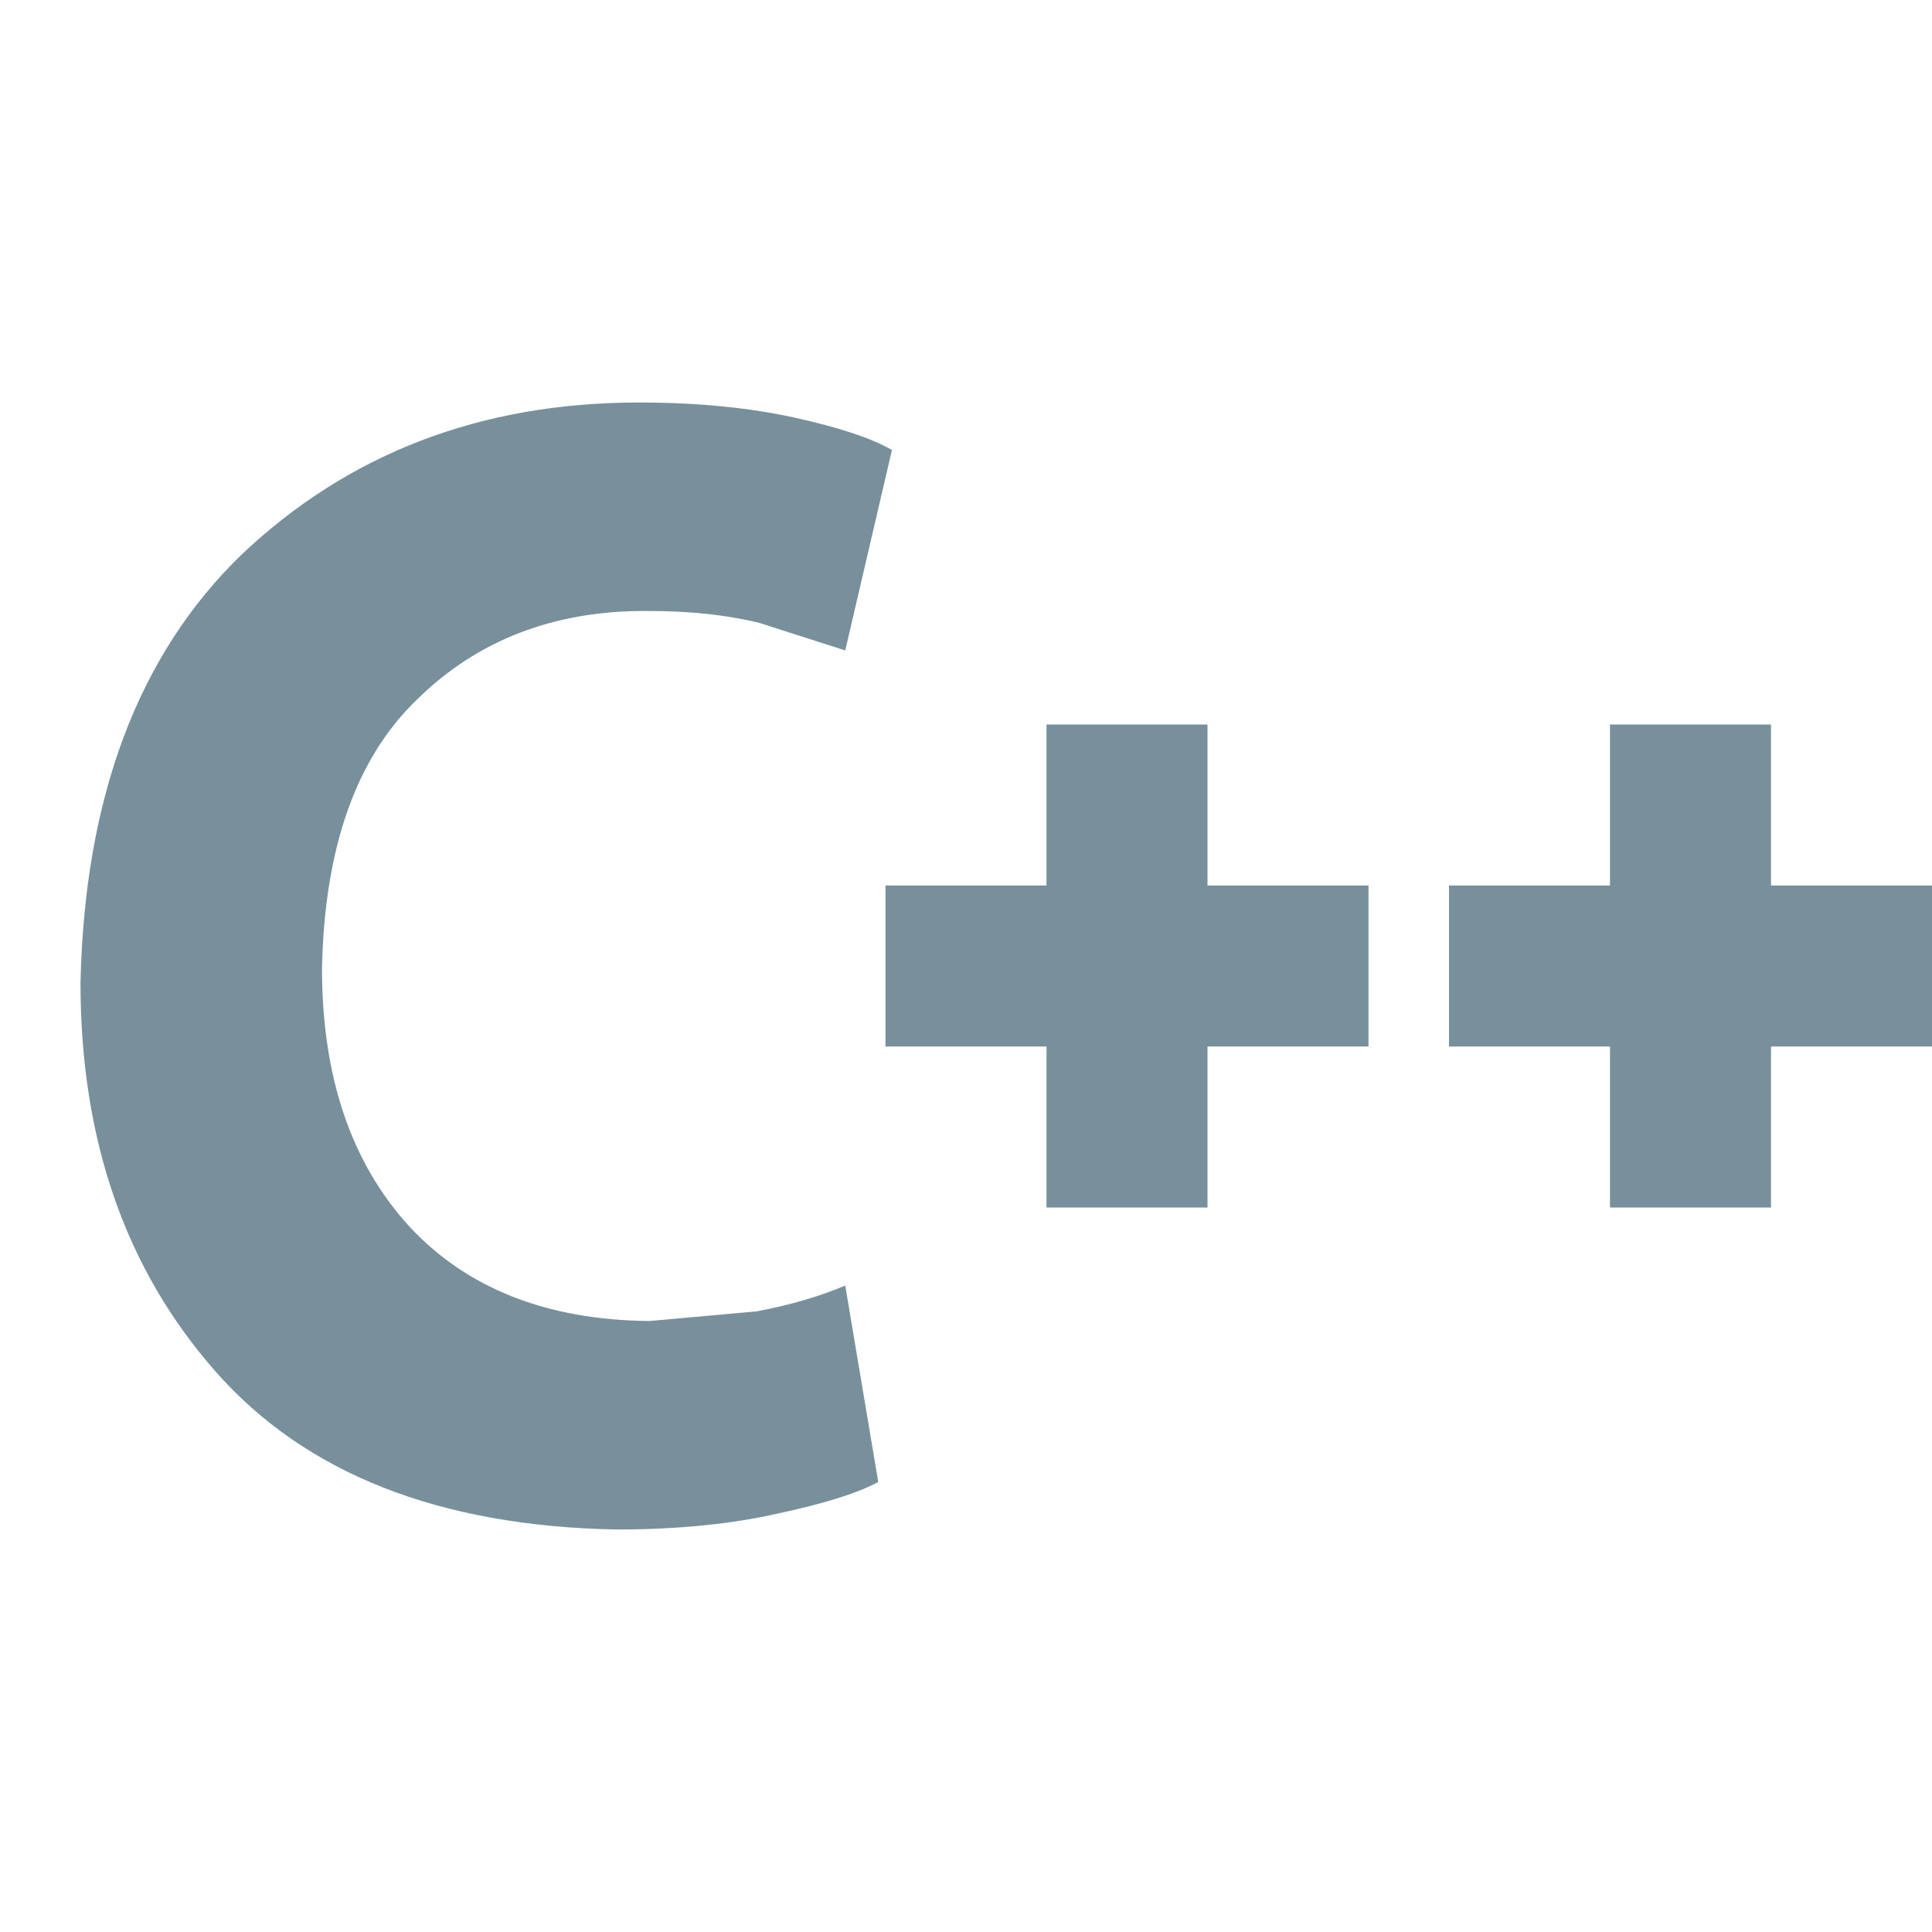
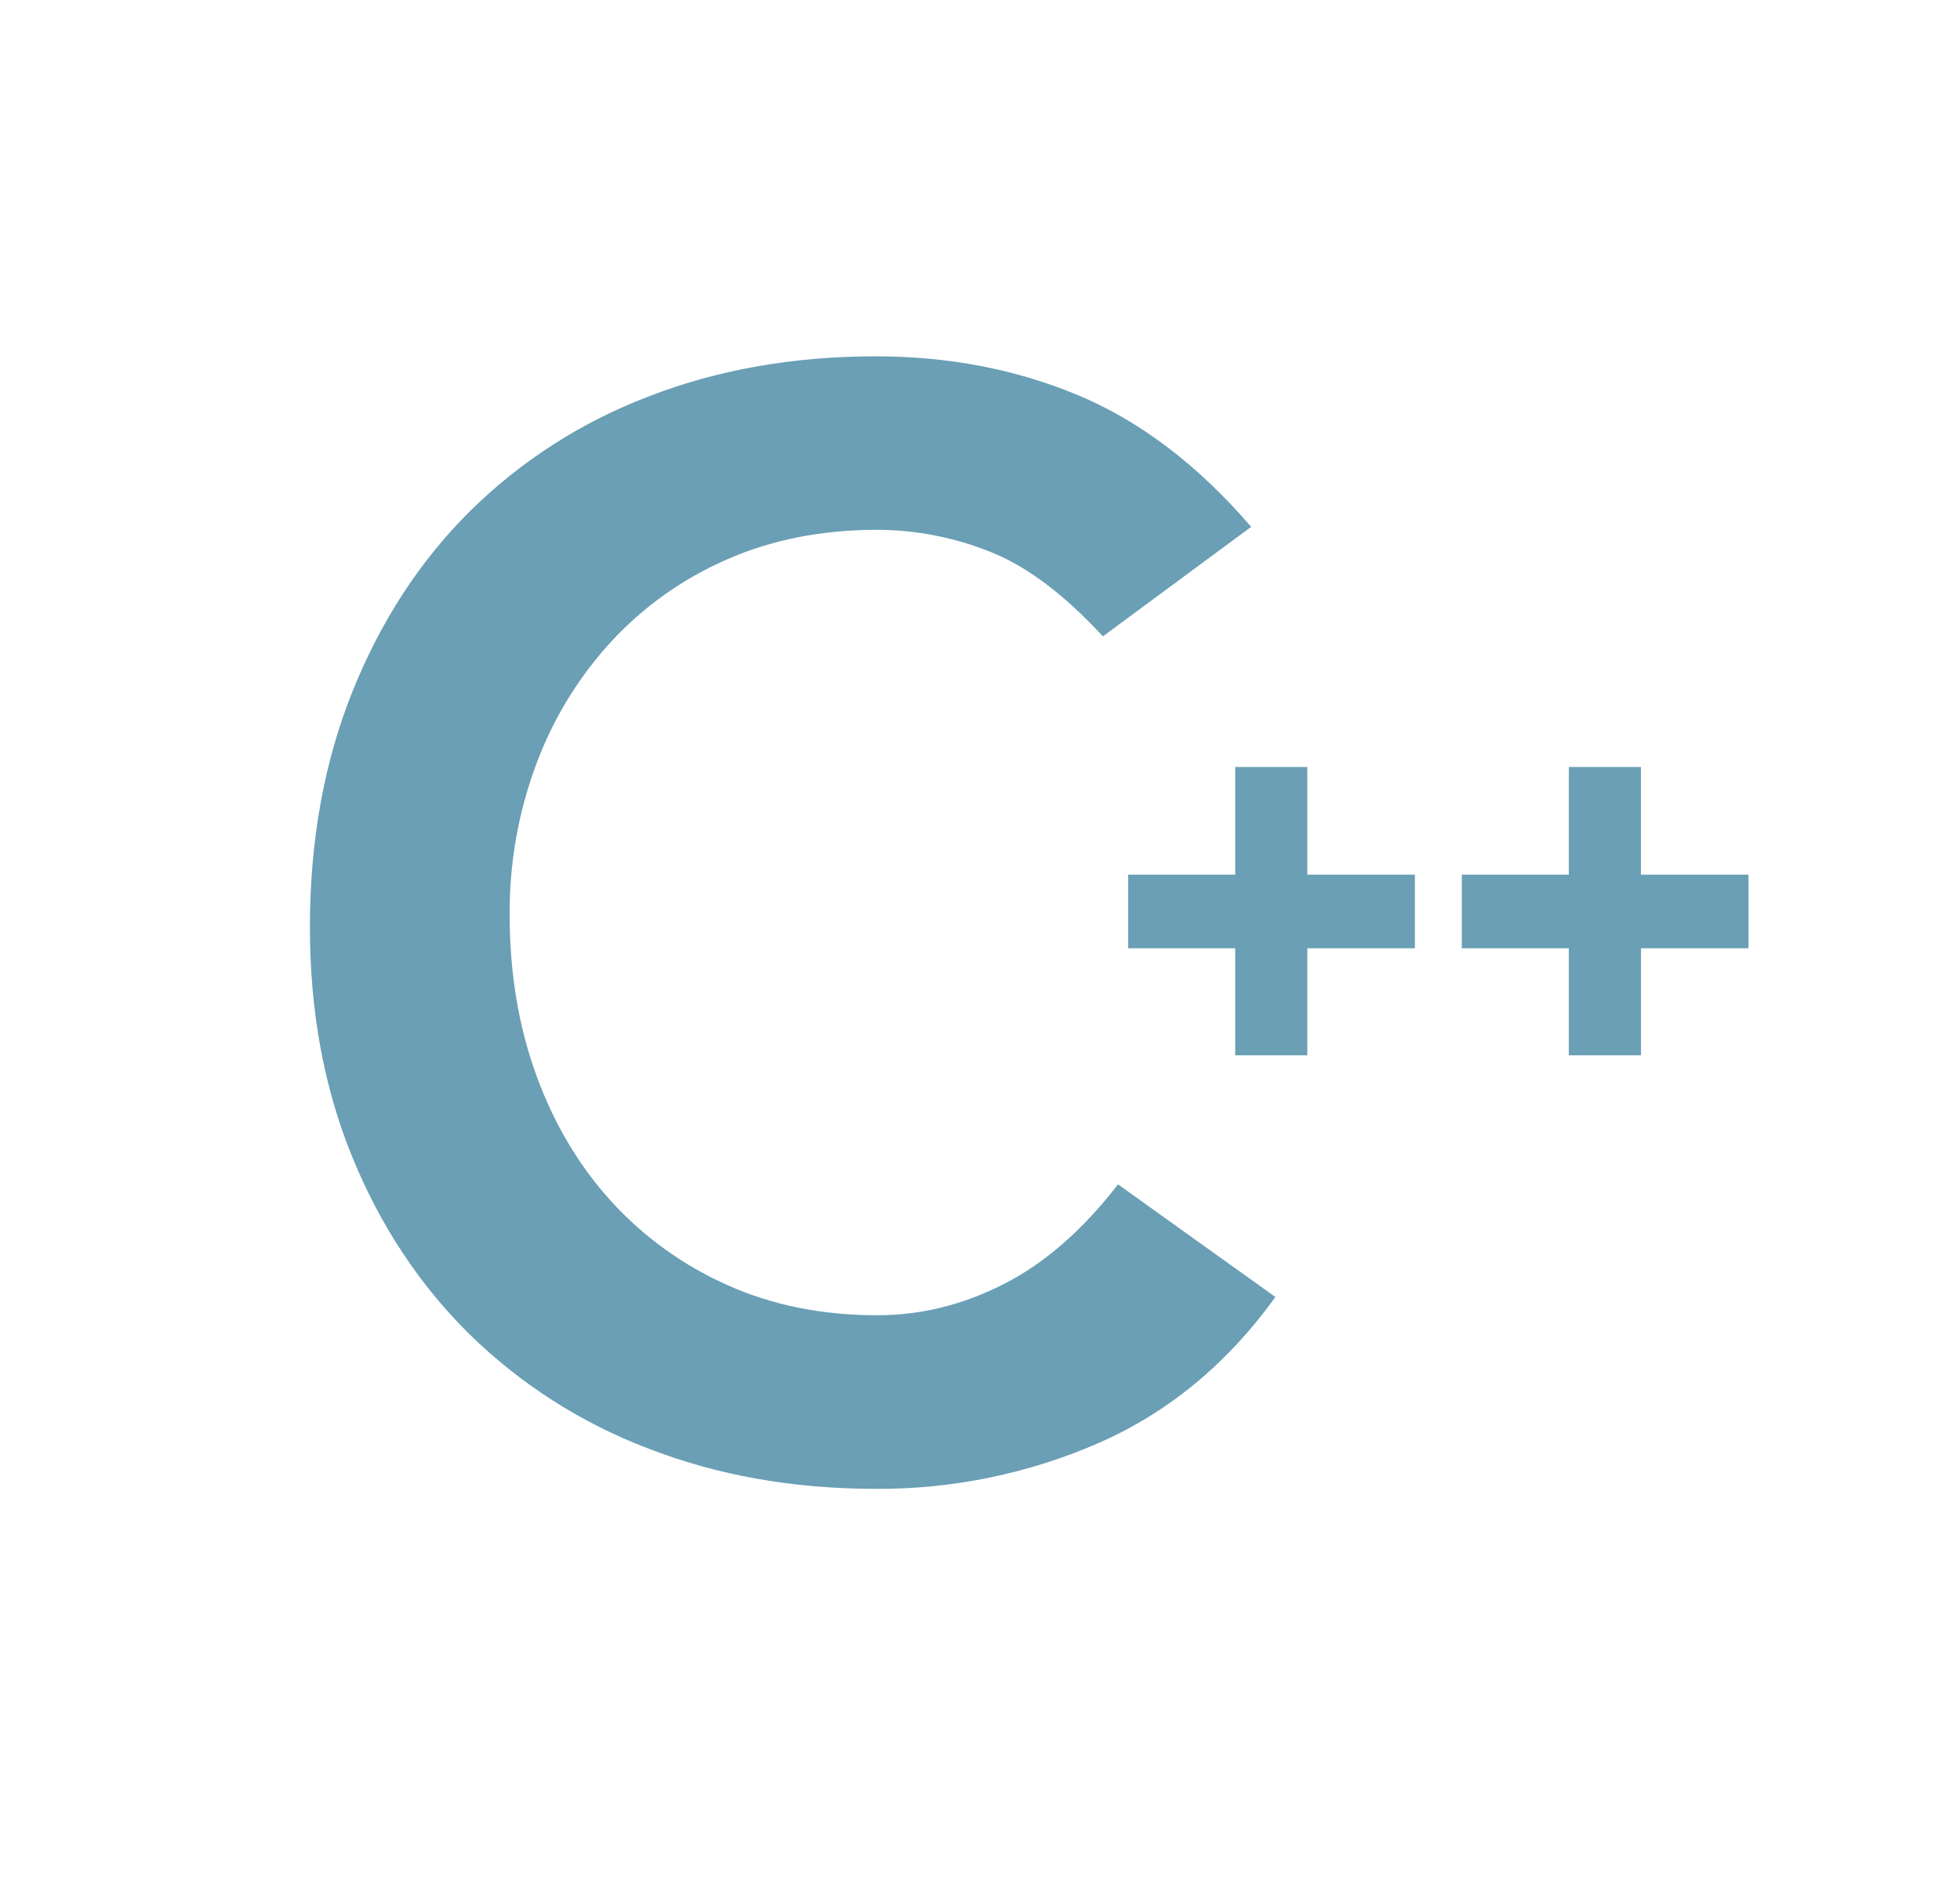
- <svg xmlns="http://www.w3.org/2000/svg" width="24" height="24" viewBox="0 0 24 24">
-   <path d="M10.5 15.97l.41 2.44c-.26.14-.68.27-1.24.39-.57.13-1.24.2-2.01.2-2.21-.04-3.87-.7-4.98-1.96C1.56 15.77 1 14.16 1 12.21c.05-2.31.72-4.08 2-5.32C4.32 5.64 5.96 5 7.94 5c.75 0 1.4.07 1.94.19s.94.25 1.2.4l-.58 2.49-1.06-.34c-.4-.1-.86-.15-1.39-.15-1.16-.01-2.12.36-2.87 1.1-.76.73-1.15 1.85-1.18 3.34 0 1.36.37 2.42 1.08 3.2.71.77 1.71 1.17 2.99 1.18l1.33-.12c.43-.08.79-.19 1.1-.32M11 11h2V9h2v2h2v2h-2v2h-2v-2h-2v-2m7 0h2V9h2v2h2v2h-2v2h-2v-2h-2v-2z" fill="#78909c" />
+ <svg xmlns="http://www.w3.org/2000/svg" width="33" height="32" viewBox="0 0 33 32">
+   <g fill="#6A9FB5" fill-rule="evenodd">
+     <path d="M22.01 17.77h-1.213v-1.802h-1.802v-1.24h1.802v-1.813h1.214v1.813h1.811v1.24h-1.811v1.803zm5.618 0h-1.214v-1.802h-1.802v-1.24h1.802v-1.813h1.214v1.813h1.811v1.24h-1.81v1.803z" />
+     <path d="M18.57 10.716c-.663-.718-1.304-1.196-1.924-1.435a5.167 5.167 0 0 0-1.873-.36c-.934 0-1.78.167-2.535.5a5.801 5.801 0 0 0-1.95 1.385 6.293 6.293 0 0 0-1.26 2.063 7.114 7.114 0 0 0-.447 2.537c0 .974.149 1.871.446 2.692.297.82.718 1.529 1.261 2.127a5.87 5.87 0 0 0 1.95 1.41c.756.341 1.6.512 2.535.512.73 0 1.44-.175 2.127-.525.688-.35 1.33-.91 1.924-1.679l2.65 1.897c-.815 1.128-1.809 1.948-2.981 2.46a9.245 9.245 0 0 1-3.746.77c-1.393 0-2.67-.227-3.834-.68a8.743 8.743 0 0 1-3.007-1.922c-.84-.829-1.5-1.824-1.975-2.986-.475-1.162-.713-2.452-.713-3.87 0-1.453.238-2.773.713-3.96.476-1.188 1.134-2.2 1.975-3.038a8.65 8.65 0 0 1 3.007-1.935C12.076 6.226 13.354 6 14.747 6c1.223 0 2.357.218 3.402.654 1.045.435 2.017 1.174 2.917 2.217l-2.497 1.845z" />
+   </g>
</svg>
